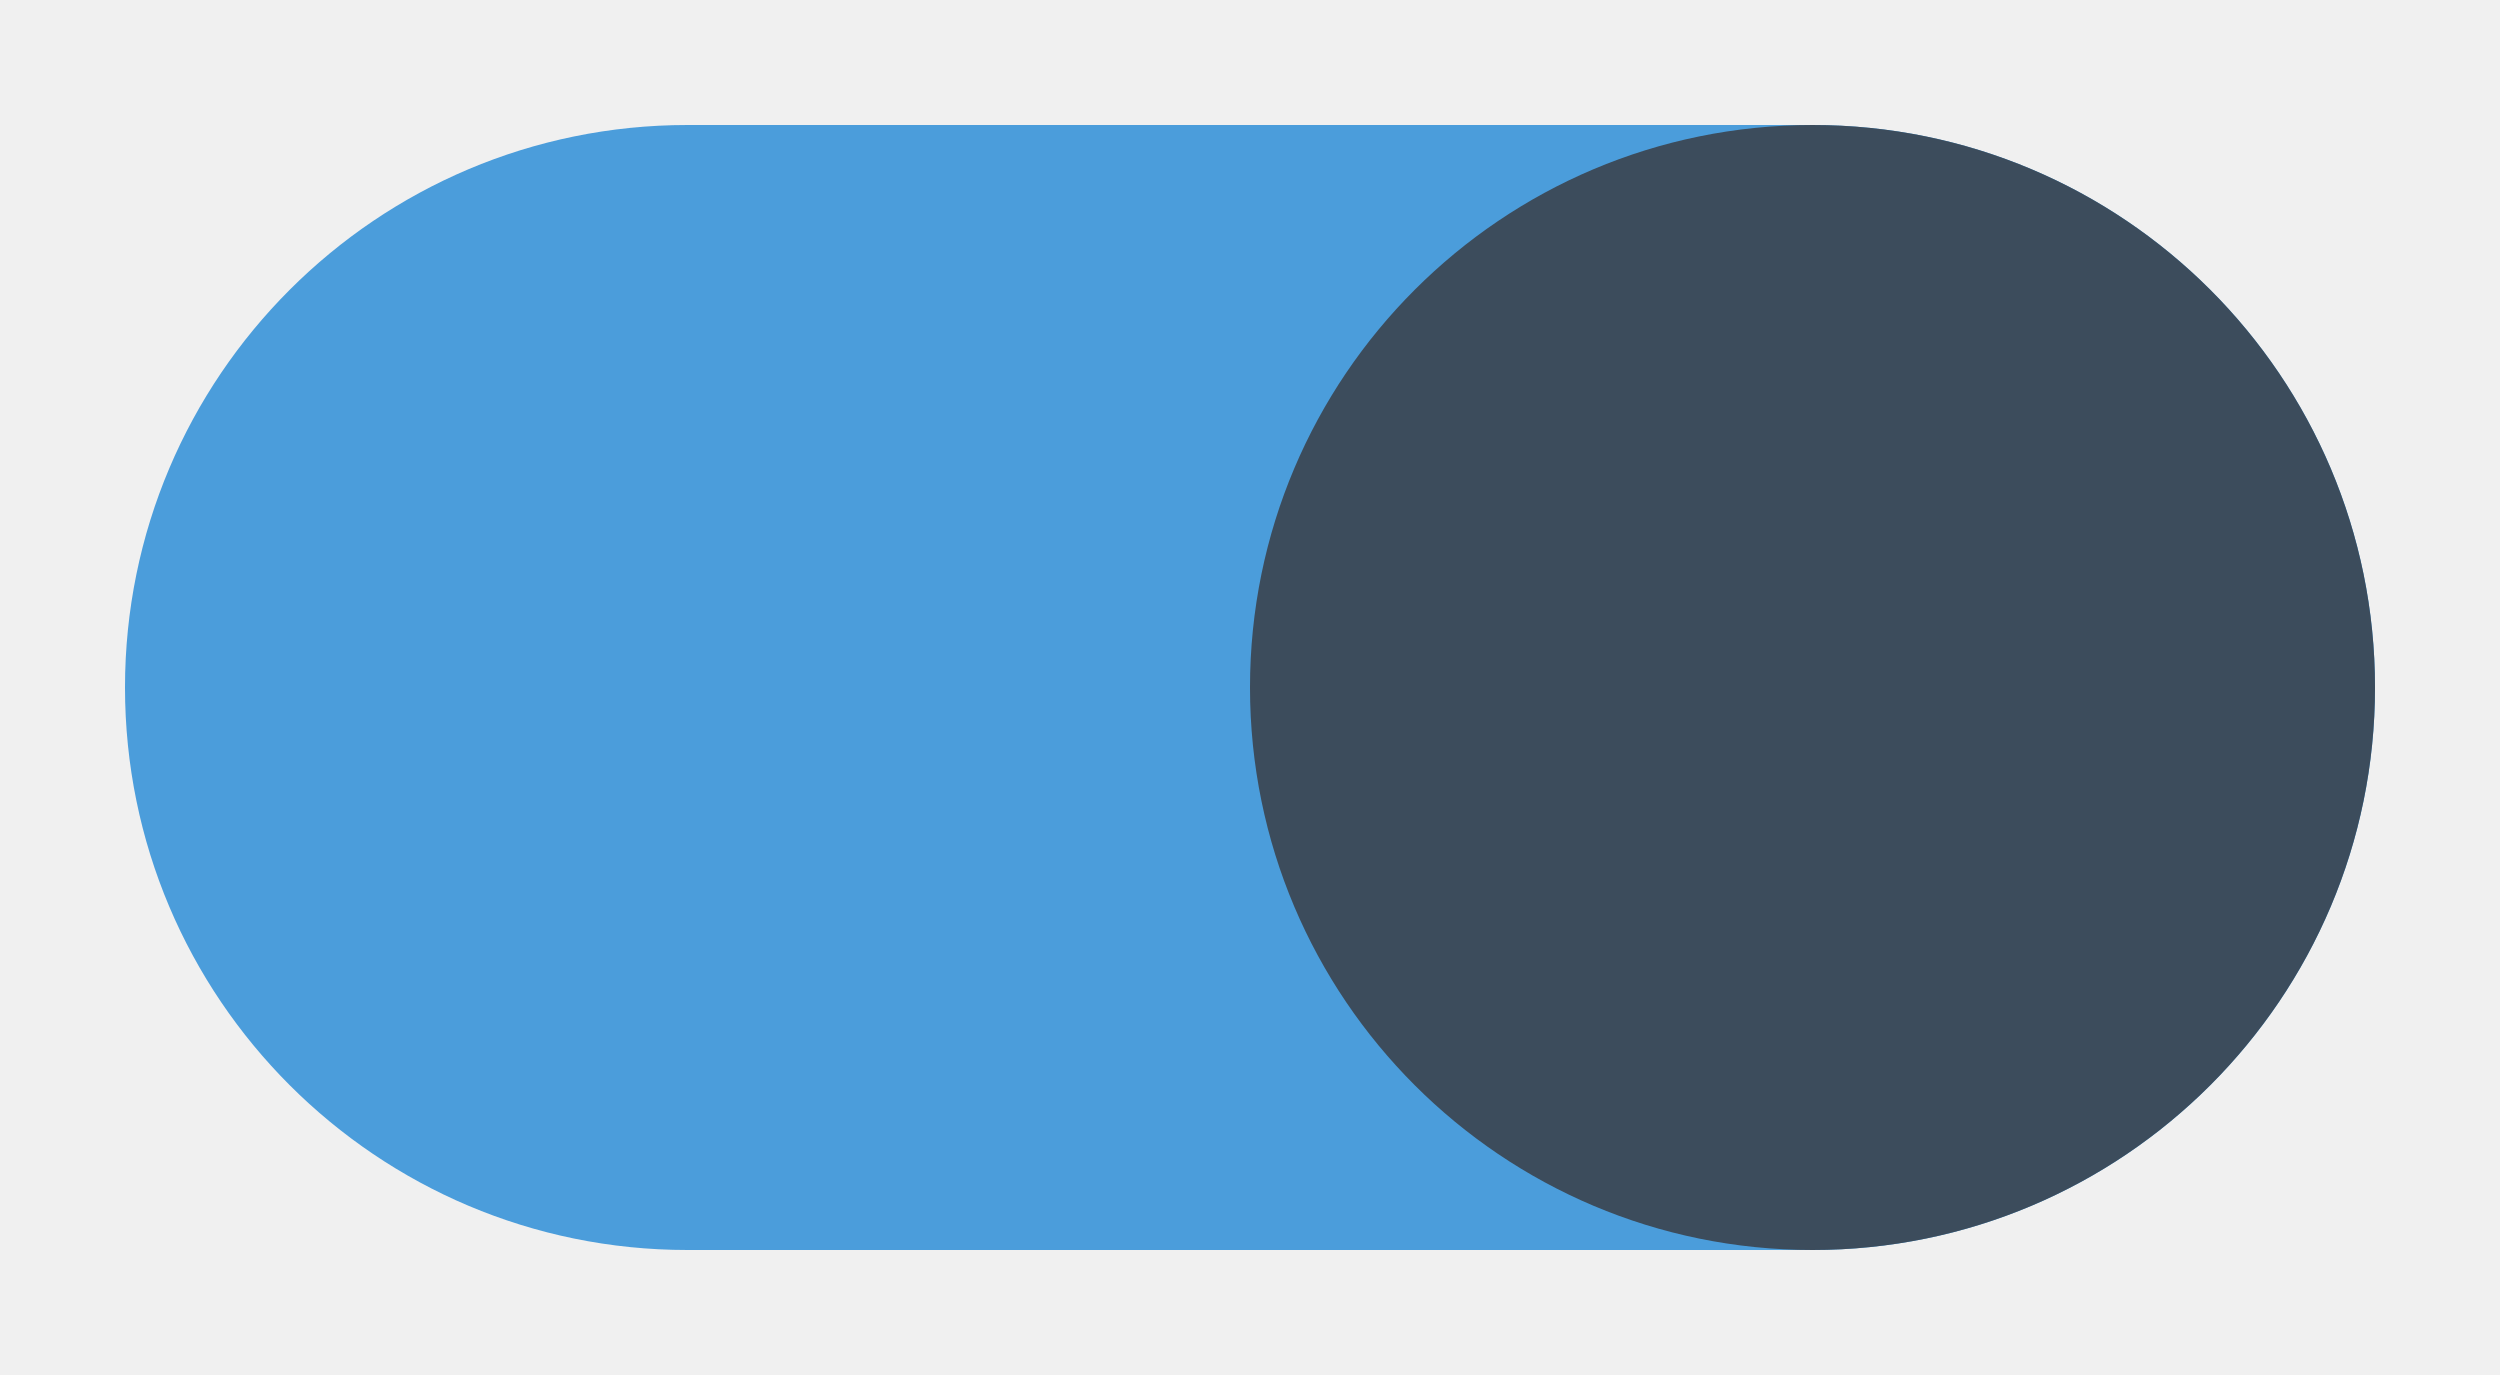
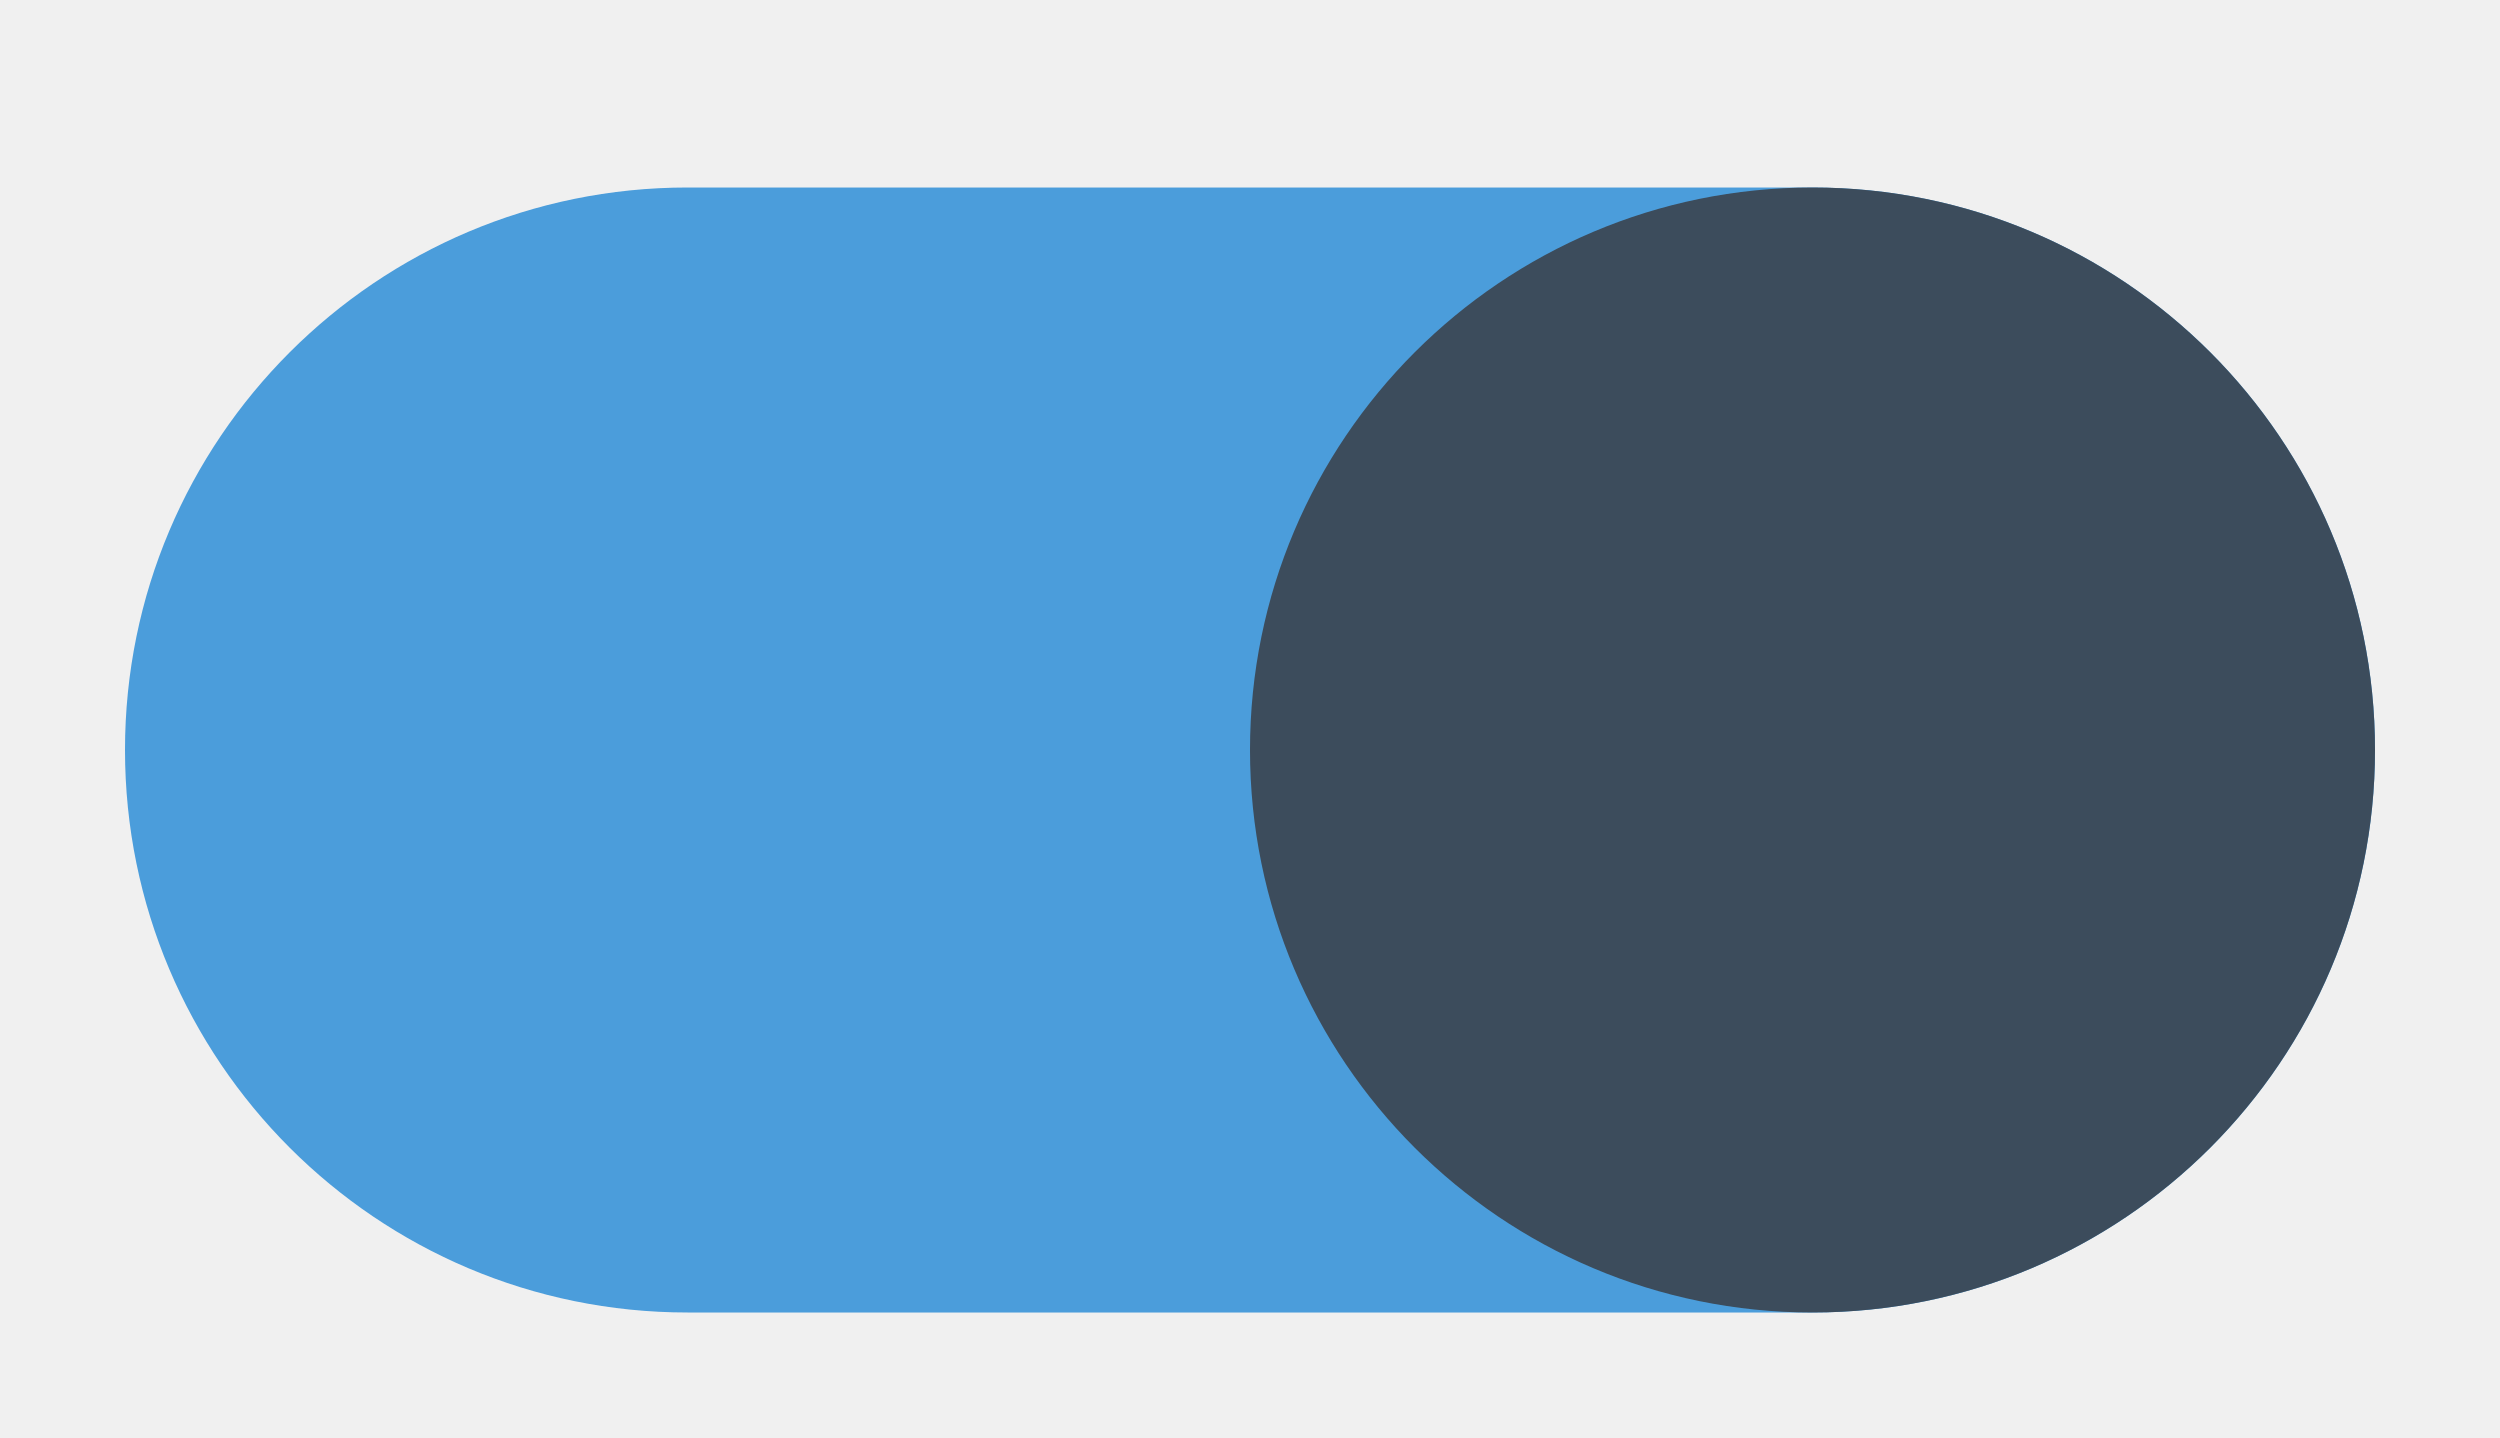
- <svg xmlns="http://www.w3.org/2000/svg" width="40" height="22" id="svg2" version="1.1" style="enable-background:new">
+ <svg xmlns="http://www.w3.org/2000/svg" width="40" height="23" id="svg2" version="1.1" style="enable-background:new">
  <defs id="defs4" />
-   <g id="layer1" transform="translate(-87.46875,-982.875)">
+   <g id="layer1" transform="translate(-87.46875,-981.875)">
    <path style="fill:#405fb0;fill-opacity:1;fill-rule:nonzero;stroke:#000000;stroke-width:0;stroke-linejoin:miter;stroke-miterlimit:4;stroke-opacity:0.314;stroke-dasharray:none" d="m 90.118,935.981 39.9,0 c 0.582,0 1.05,0.487 1.05,1.091 l 0,21.818 c 0,0.604 -0.468,1.091 -1.05,1.091 l -39.9,0 c -0.582,0 -1.05,-0.486 -1.05,-1.091 l 0,-21.818 c 0,-0.604 0.468,-1.091 1.05,-1.091 z" id="path7" />
  </g>
-   <g style="display:inline" transform="translate(-87.46875,-982.875)" id="g3962">
+   <g style="display:inline" transform="translate(-87.46875,-981.875)" id="g3962">
    <path style="fill:#6282d7;fill-opacity:1;fill-rule:nonzero;stroke:#000000;stroke-width:0;stroke-linejoin:miter;stroke-miterlimit:4;stroke-opacity:0.314;stroke-dasharray:none" d="m 91.214,936.931 38,0 c 0.554,0 1,0.446 1,1 l 0,20 c 0,0.554 -0.446,1 -1,1 l -38,0 c -0.554,0 -1,-0.446 -1,-1 l 0,-20 c 0,-0.554 0.446,-1 1,-1 z" id="path3965" />
  </g>
-   <rect style="fill:#4b9ddb;fill-opacity:1;fill-rule:nonzero;stroke:none" id="rect3758" width="36" height="18" x="2" y="2" rx="9" ry="9" />
-   <g transform="translate(8.597897,-16.06495)" style="font-size:18px;font-style:normal;font-variant:normal;font-weight:bold;font-stretch:normal;line-height:125%;letter-spacing:0px;word-spacing:0px;fill:#ffffff;fill-opacity:1;stroke:none;font-family:Consolas;-inkscape-font-specification:Sans Bold" id="flowRoot3760">
+   <rect style="fill:#4b9ddb;fill-opacity:1;fill-rule:nonzero;stroke:none" id="rect3758" width="36" height="18" x="2" y="3" rx="9" ry="9" />
+   <g transform="translate(8.597897,-15.06495)" style="font-size:18px;font-style:normal;font-variant:normal;font-weight:bold;font-stretch:normal;line-height:125%;letter-spacing:0px;word-spacing:0px;fill:#ffffff;fill-opacity:1;stroke:none;font-family:Consolas;-inkscape-font-specification:Sans Bold" id="flowRoot3760">
    <path d="m 12.257,9.22 c -8e-6,0.811 -0.096,1.511 -0.287,2.099 -0.187,0.588 -0.447,1.071 -0.779,1.449 -0.328,0.378 -0.716,0.659 -1.162,0.841 -0.442,0.182 -0.916,0.273 -1.422,0.273 -1.176,0 -2.06,-0.39 -2.652,-1.169 C 5.362,11.929 5.065,10.792 5.065,9.302 5.065,8.491 5.159,7.791 5.346,7.203 5.537,6.616 5.797,6.132 6.125,5.754 6.458,5.376 6.845,5.096 7.287,4.913 7.734,4.731 8.21,4.64 8.716,4.64 c 1.176,9e-6 2.06,0.39 2.652,1.169 0.592,0.779 0.889,1.916 0.889,3.411 m -1.777,0.082 C 10.479,8.245 10.338,7.456 10.056,6.937 9.773,6.417 9.308,6.157 8.661,6.157 8.338,6.157 8.062,6.226 7.834,6.363 7.606,6.495 7.417,6.691 7.267,6.95 7.121,7.21 7.014,7.532 6.945,7.914 6.877,8.293 6.843,8.728 6.843,9.22 c -2e-6,1.057 0.141,1.846 0.424,2.365 0.287,0.52 0.752,0.779 1.395,0.779 0.324,2e-6 0.599,-0.066 0.827,-0.198 0.232,-0.137 0.422,-0.335 0.567,-0.595 0.146,-0.26 0.253,-0.579 0.321,-0.957 0.068,-0.383 0.103,-0.82 0.103,-1.312" style="font-size:14px;fill:#ffffff;fill-opacity:1" id="path3778" />
    <path d="m 17.582,13.725 -2.393,-5.332 -0.492,-1.148 0,3.705 0,2.775 -1.531,0 0,-8.935 2.064,0 2.44,5.366 0.431,1.046 0,-3.944 0,-2.468 1.531,0 0,8.935 -2.051,0" style="font-size:14px;fill:#ffffff;fill-opacity:1" id="path3780" />
  </g>
-   <rect style="fill:#3c4c5c;fill-opacity:1;fill-rule:nonzero;stroke:none" id="rect3759" width="18" height="18" x="20" y="2" rx="9" ry="9" />
+   <rect style="fill:#3c4c5c;fill-opacity:1;fill-rule:nonzero;stroke:none" id="rect3759" width="18" height="18" x="20" y="3" rx="9" ry="9" />
</svg>
